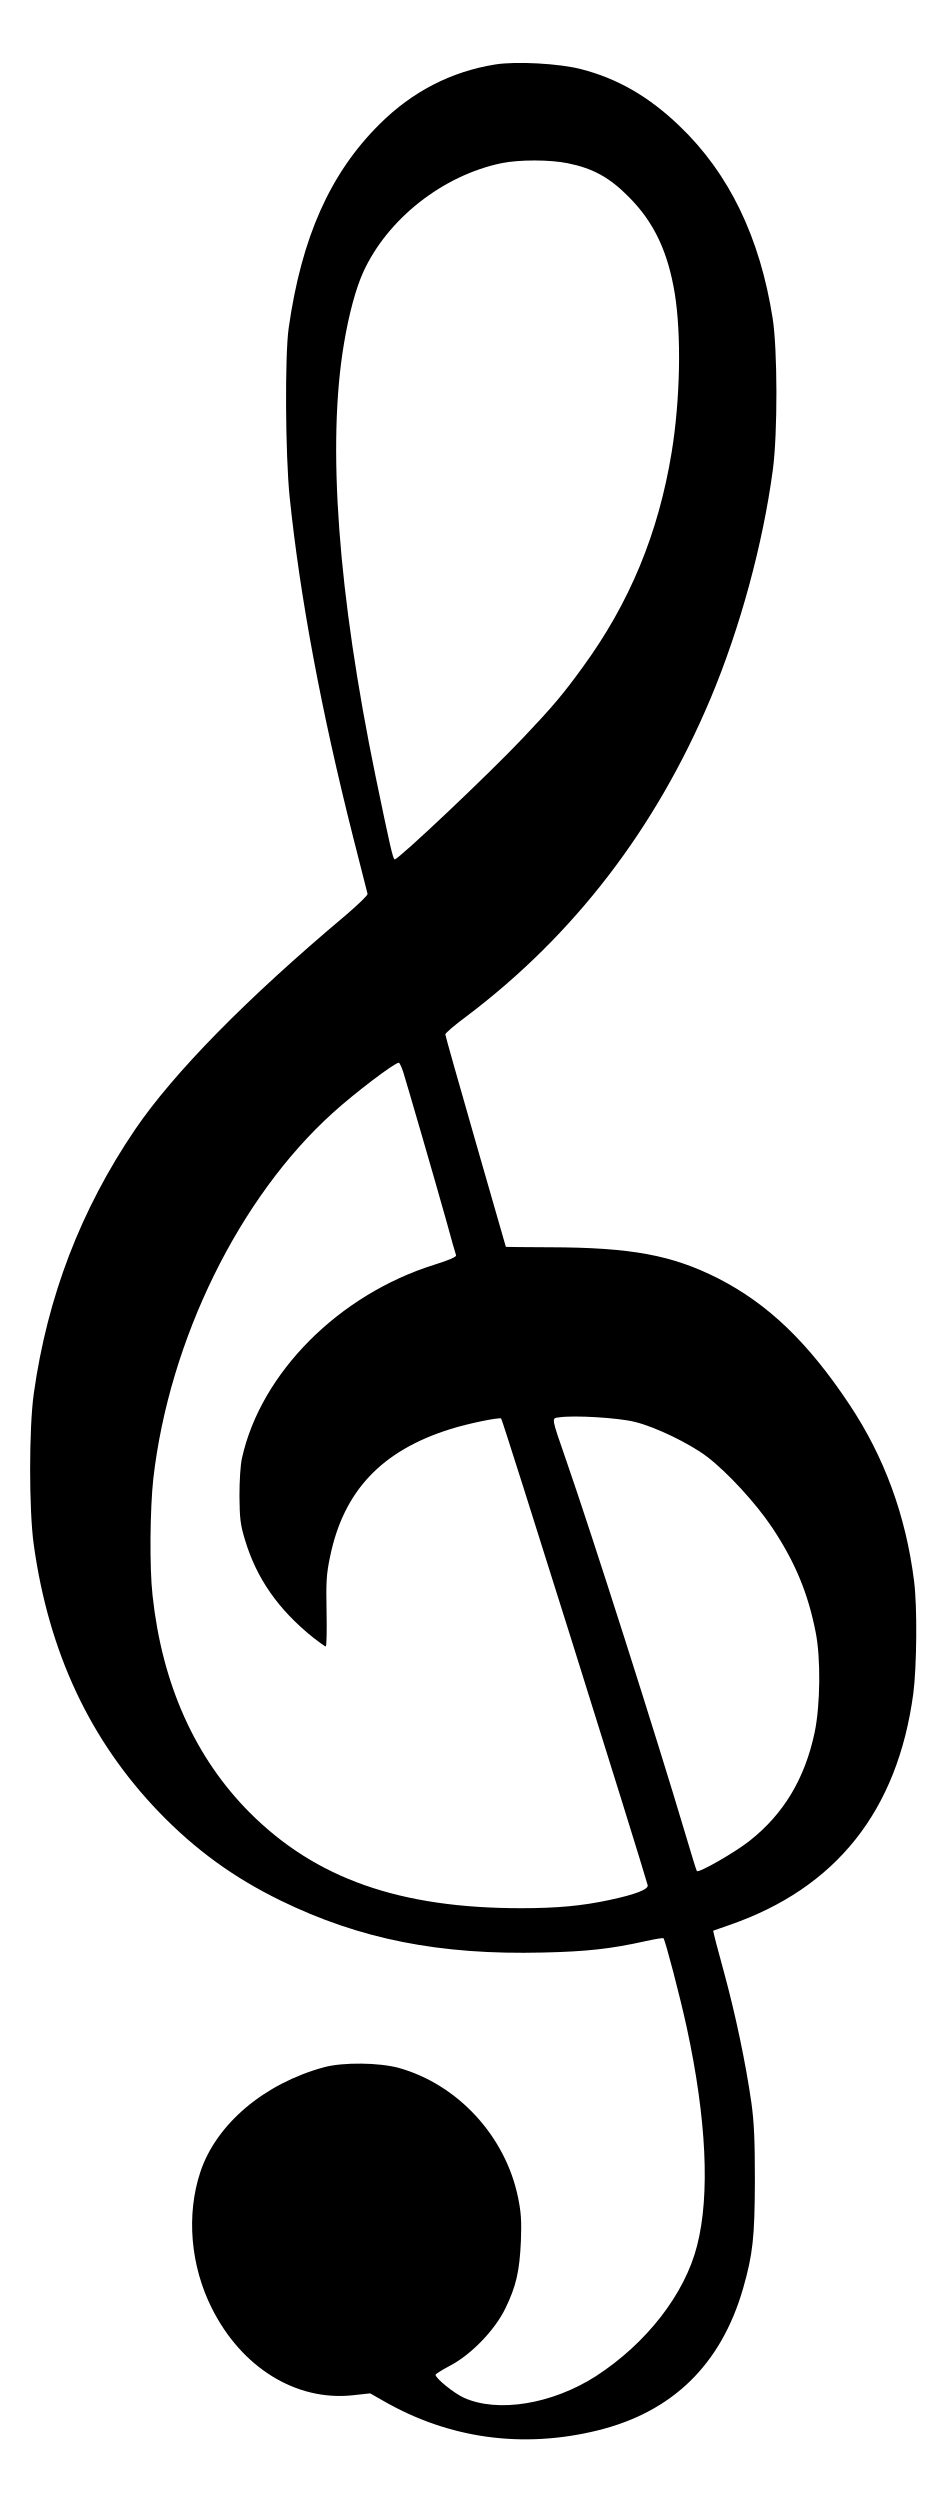
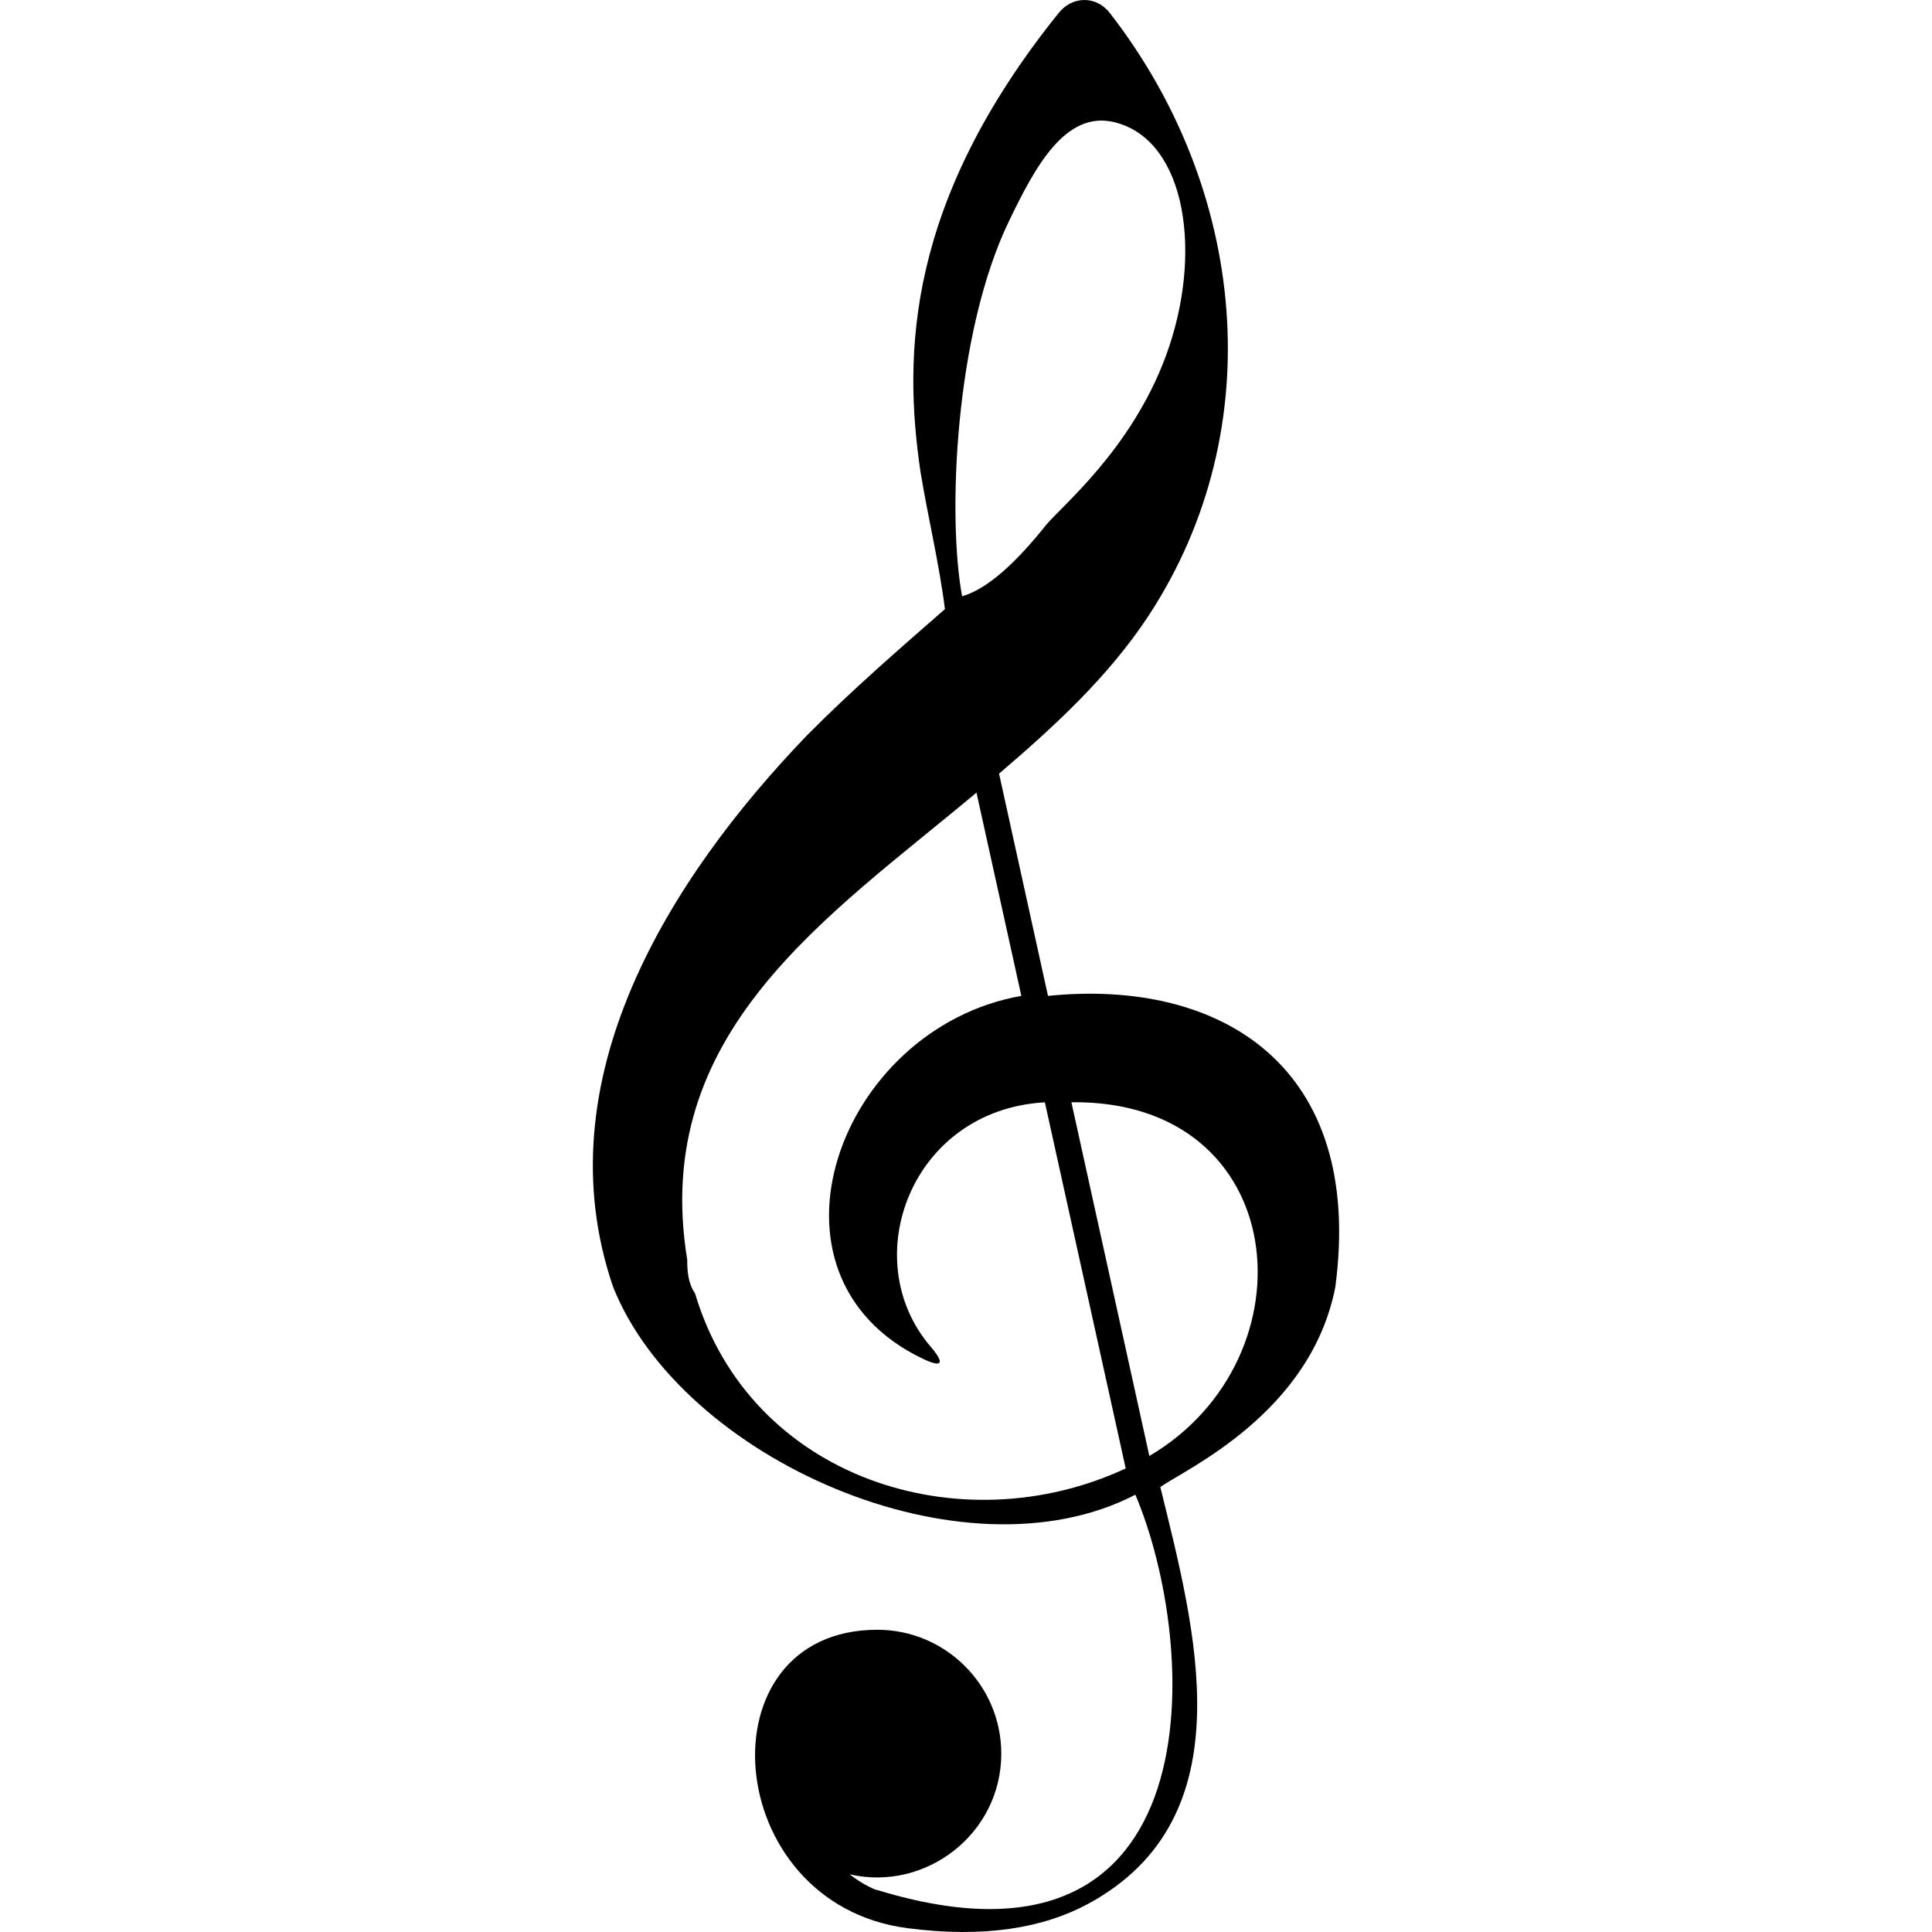
- <svg xmlns="http://www.w3.org/2000/svg" version="1.0" width="485pt" height="1280pt" viewBox="0 0 485 1280" preserveAspectRatio="xMidYMid meet">
-   <g transform="translate(0,1280) scale(0.1,-0.1)" fill="#000000" stroke="none">
-     <path d="M2536 12470 c-225 -36 -424 -138 -592 -305 -253 -251 -400 -579 -466 -1045 -20 -142 -17 -649 5 -865 53 -511 161 -1092 326 -1745 38 -151 71 -280 73 -287 1 -7 -49 -55 -112 -109 -508 -427 -881 -807 -1079 -1098 -277 -409 -448 -853 -518 -1351 -25 -179 -25 -596 0 -775 77 -551 288 -1001 641 -1368 185 -192 382 -335 621 -452 407 -199 816 -280 1345 -267 225 5 348 19 524 58 49 11 91 18 93 15 9 -9 85 -299 119 -456 101 -467 120 -858 53 -1118 -63 -248 -259 -500 -518 -668 -225 -144 -503 -189 -677 -110 -50 23 -144 99 -144 117 0 4 33 25 73 46 108 56 230 182 284 293 56 115 73 191 80 345 4 106 1 148 -15 226 -65 313 -308 576 -609 661 -102 28 -286 30 -383 4 -306 -83 -552 -290 -634 -536 -73 -219 -51 -481 59 -699 152 -303 430 -475 719 -445 l91 10 67 -38 c336 -194 714 -246 1097 -152 383 94 632 336 745 725 51 178 60 264 61 554 0 209 -4 299 -18 400 -29 202 -81 451 -142 674 -31 112 -55 204 -53 206 2 1 39 14 83 29 546 189 860 584 941 1184 18 139 21 447 4 577 -42 335 -152 635 -331 904 -212 319 -417 515 -671 645 -236 120 -446 159 -865 160 -123 1 -223 1 -223 2 0 0 -70 243 -155 539 -85 296 -155 543 -155 549 0 6 48 48 108 92 550 415 970 961 1251 1630 150 358 267 787 318 1169 25 187 24 616 -1 775 -65 415 -223 742 -477 985 -156 150 -317 243 -504 291 -112 29 -332 41 -439 24z m372 -506 c128 -26 214 -73 312 -173 129 -129 200 -281 235 -495 34 -212 28 -540 -16 -811 -68 -416 -215 -772 -457 -1103 -97 -134 -153 -201 -306 -362 -171 -181 -635 -620 -655 -620 -9 0 -24 68 -97 420 -194 943 -250 1704 -163 2220 25 151 61 283 98 365 124 274 409 498 711 560 90 18 246 18 338 -1z m-844 -4651 c20 -64 163 -556 221 -763 25 -91 47 -170 50 -177 3 -8 -36 -25 -110 -48 -490 -153 -889 -554 -986 -990 -8 -35 -13 -116 -13 -195 1 -115 5 -148 28 -223 59 -198 171 -358 349 -501 32 -25 61 -46 65 -46 4 0 6 80 4 178 -3 151 -1 192 18 282 69 336 264 543 616 653 87 28 253 62 260 54 8 -7 707 -2235 750 -2389 6 -21 -63 -48 -196 -76 -139 -30 -268 -42 -452 -42 -621 0 -1051 151 -1389 489 -280 281 -449 657 -498 1113 -16 142 -13 442 4 598 82 711 440 1440 920 1873 109 99 314 255 337 256 3 1 13 -20 22 -46z m1186 -1793 c104 -25 282 -111 371 -179 103 -79 250 -238 333 -363 117 -176 183 -335 222 -534 27 -133 24 -376 -5 -514 -50 -236 -158 -417 -333 -555 -74 -59 -261 -166 -270 -155 -3 3 -30 93 -62 200 -144 485 -476 1526 -606 1900 -79 228 -77 218 -38 223 77 12 304 -2 388 -23z" />
+ <svg xmlns="http://www.w3.org/2000/svg" version="1.1" id="Capa_1" x="0px" y="0px" width="409.747px" height="409.747px" viewBox="0 0 409.747 409.747" style="enable-background:new 0 0 409.747 409.747;" xml:space="preserve">
+   <g>
+     <path d=" M130.046 272.984 c 14.541 36.359 74.177 62.965 110.747 44.021 c 13.589 32.076 17.264 105.788-54.609 83.876 c -0.196 0.1-3.115-1.095-5.983-3.366 c 16.126 3.711 32.156-8.584 32.156-25.596 c 0-14.475-11.806-26.272-26.277-26.272 c -37.523 0-33.41 58.031 6.298 63.277 c 16.436 2.159 28.988-0.061 38.409-5.154 c 33.831-18.346 22.61-58.424 15.301-88.407 c 5.514-3.848 31.879-15.686 37.108-42.371 c 6.256-46.967-24.341-65.493-60.933-61.778 l-10.379-47.135 c 11.726-10.015 23.363-20.71 31.835-33.687 c 25.819-39.543 20.646-90.375-8.355-127.648 c -2.865-3.673-7.903-3.641-10.824-0.008 c -32.25 40.077-33.023 72.226-29.32 97.307 c 1.587 9.72 3.963 19.392 5.182 29.14 c -9.38 8.215-19.586 17.011-29.296 26.817 C 141.884 186.404 115.004 229.155 130.046 272.984 z M243.759 308.795 c -5.743-26.068-10.889-49.388-16.531-75.023 C 274.011 233.171 278.892 288.093 243.759 308.795 z M214.08 46.707 c 5.278-10.874 11.746-23.455 22.382-20.765 c 15.265 3.855 18.727 28.174 10.784 49.598 c -7.414 20.013-22.354 31.991-25.543 35.985 c -5.987 7.506-12.109 13.333-17.651 14.941 C 200.912 109.72 202.449 70.611 214.08 46.707 z M207.097 168.104l9.516 43.106 c -38.788 6.829-57.951 59.274-20.869 76.975 c 4.209 2.004 4.634 0.914 1.603-2.612 c -15.828-18.475-4.122-50.205 24.255-51.788 c 5.927 26.865 11.225 50.874 17.144 77.647 c -34.953 16.29-79.611 2.244-91.341-37.129 c -1.485-2.208-1.641-4.584-1.657-7.137 C 137.855 218.929 175.5 194.553 207.097 168.104 z " />
  </g>
</svg>
